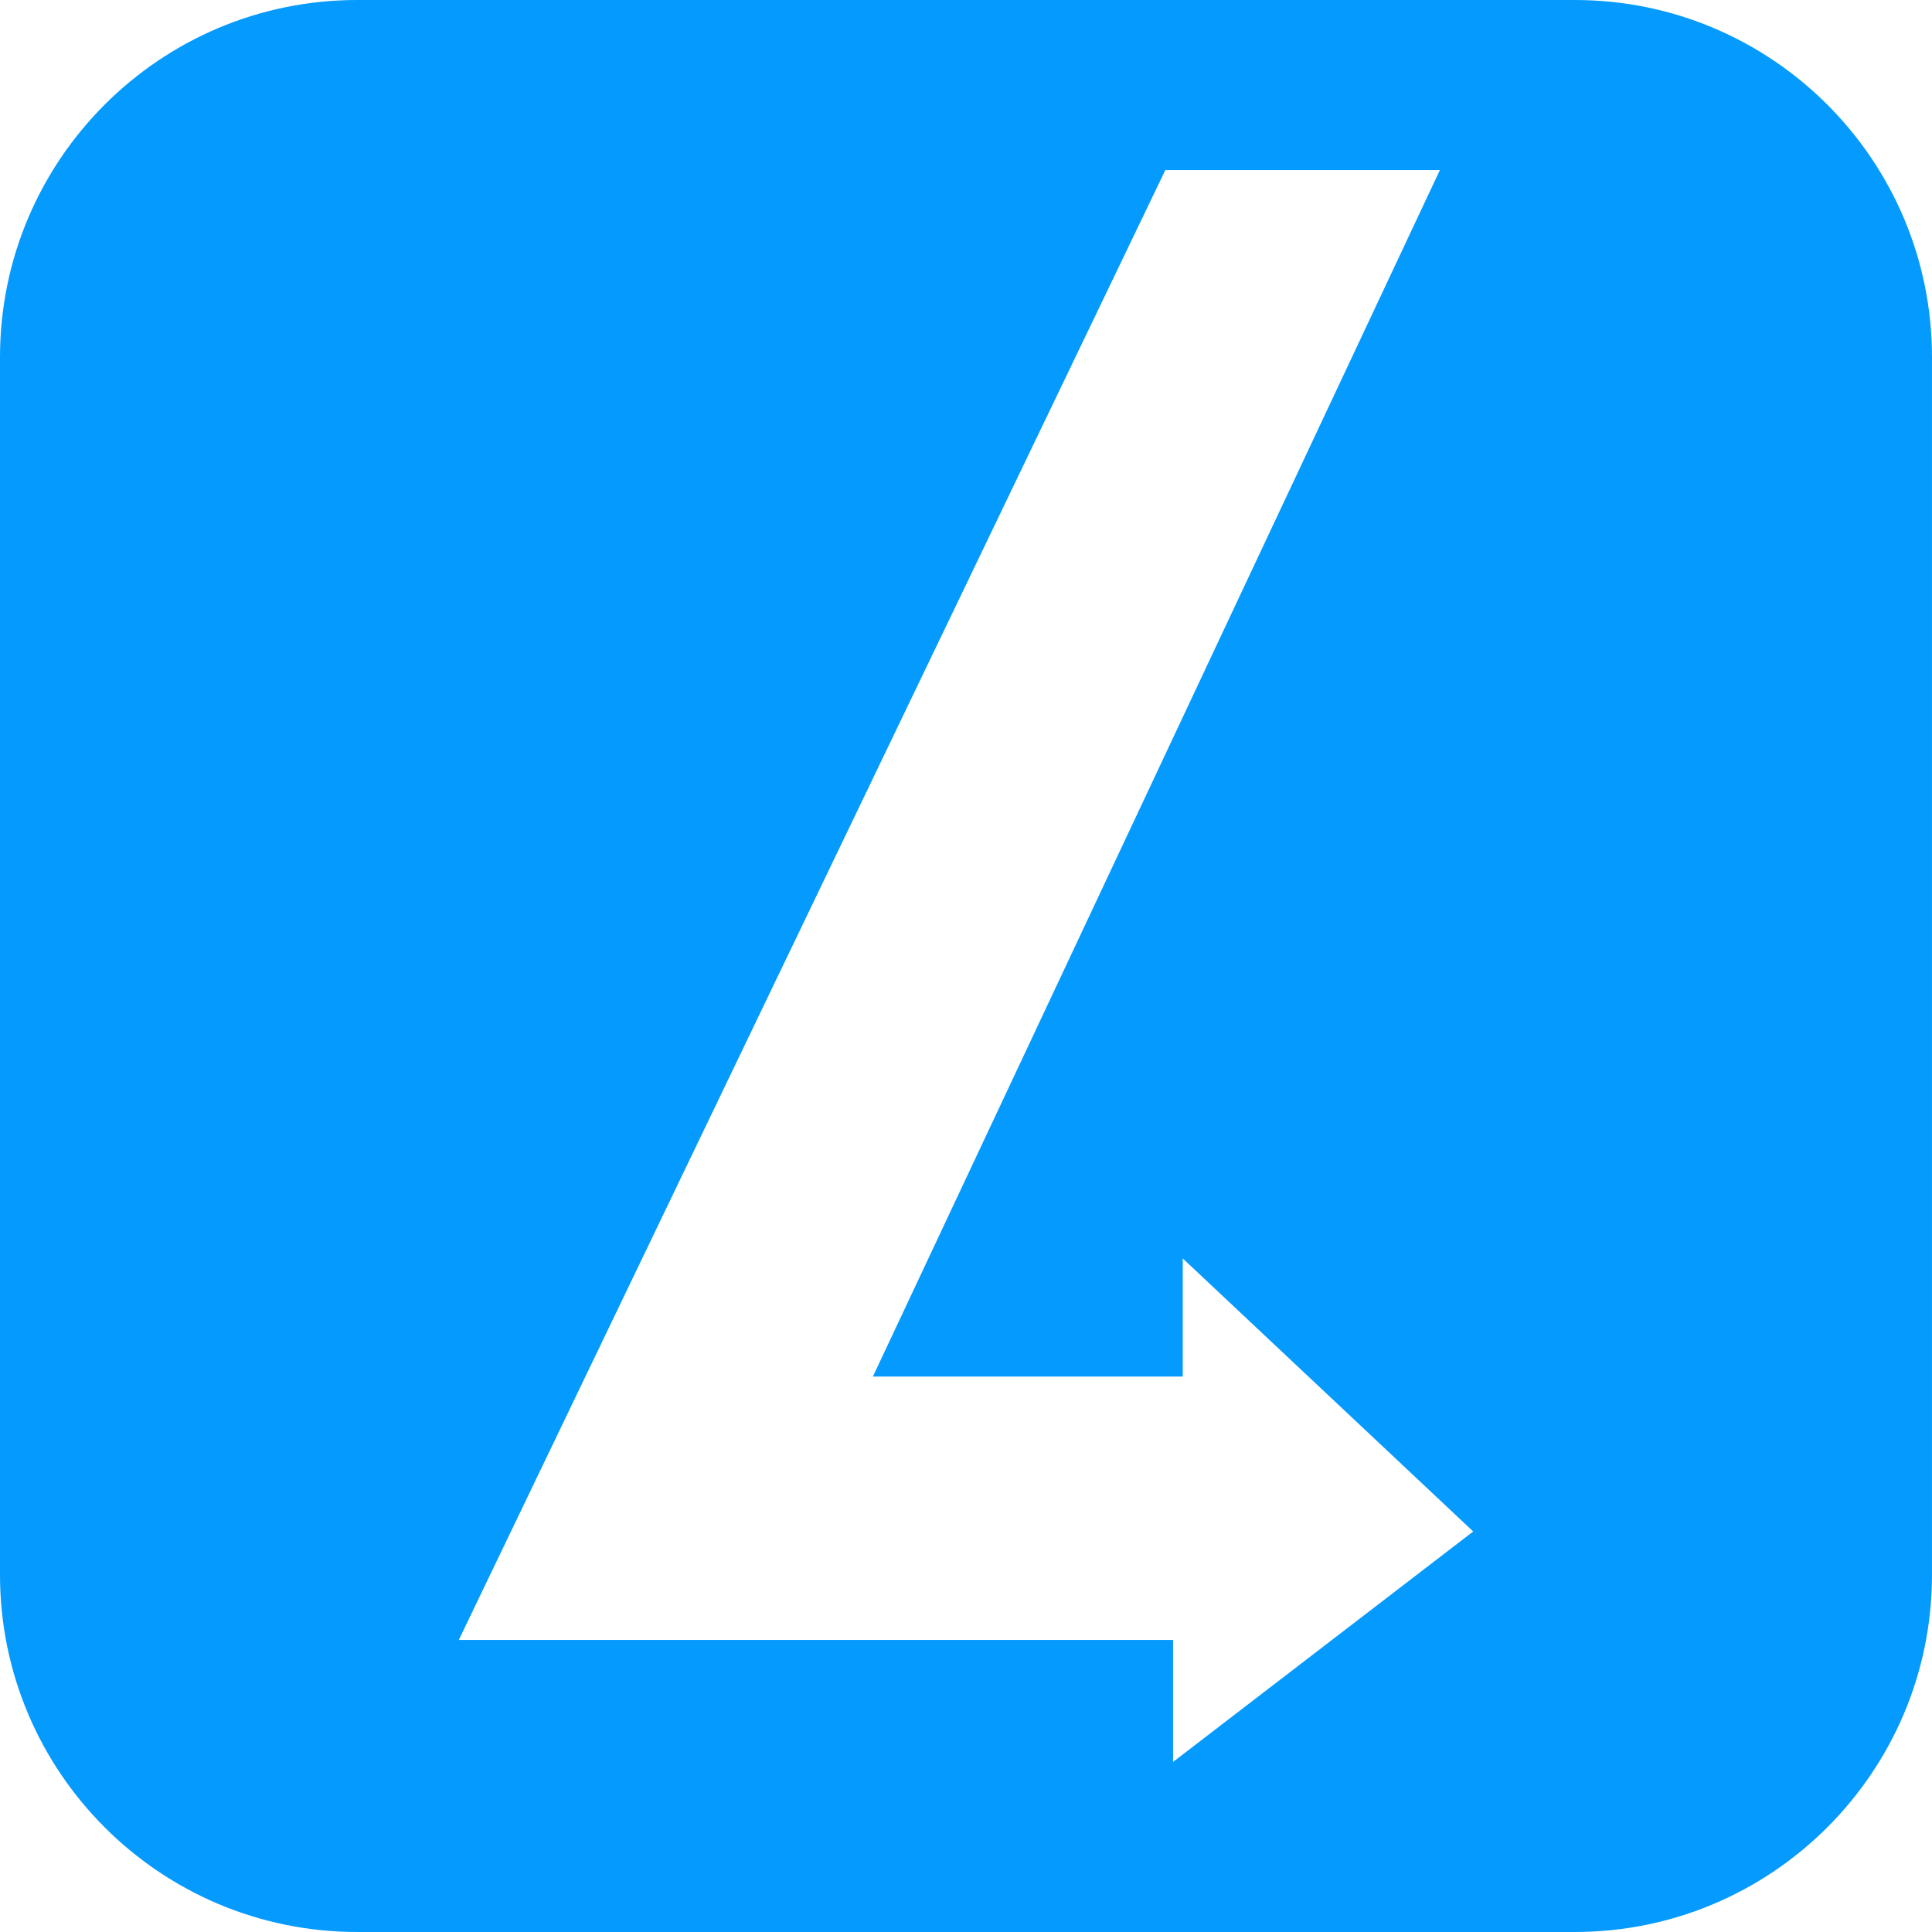
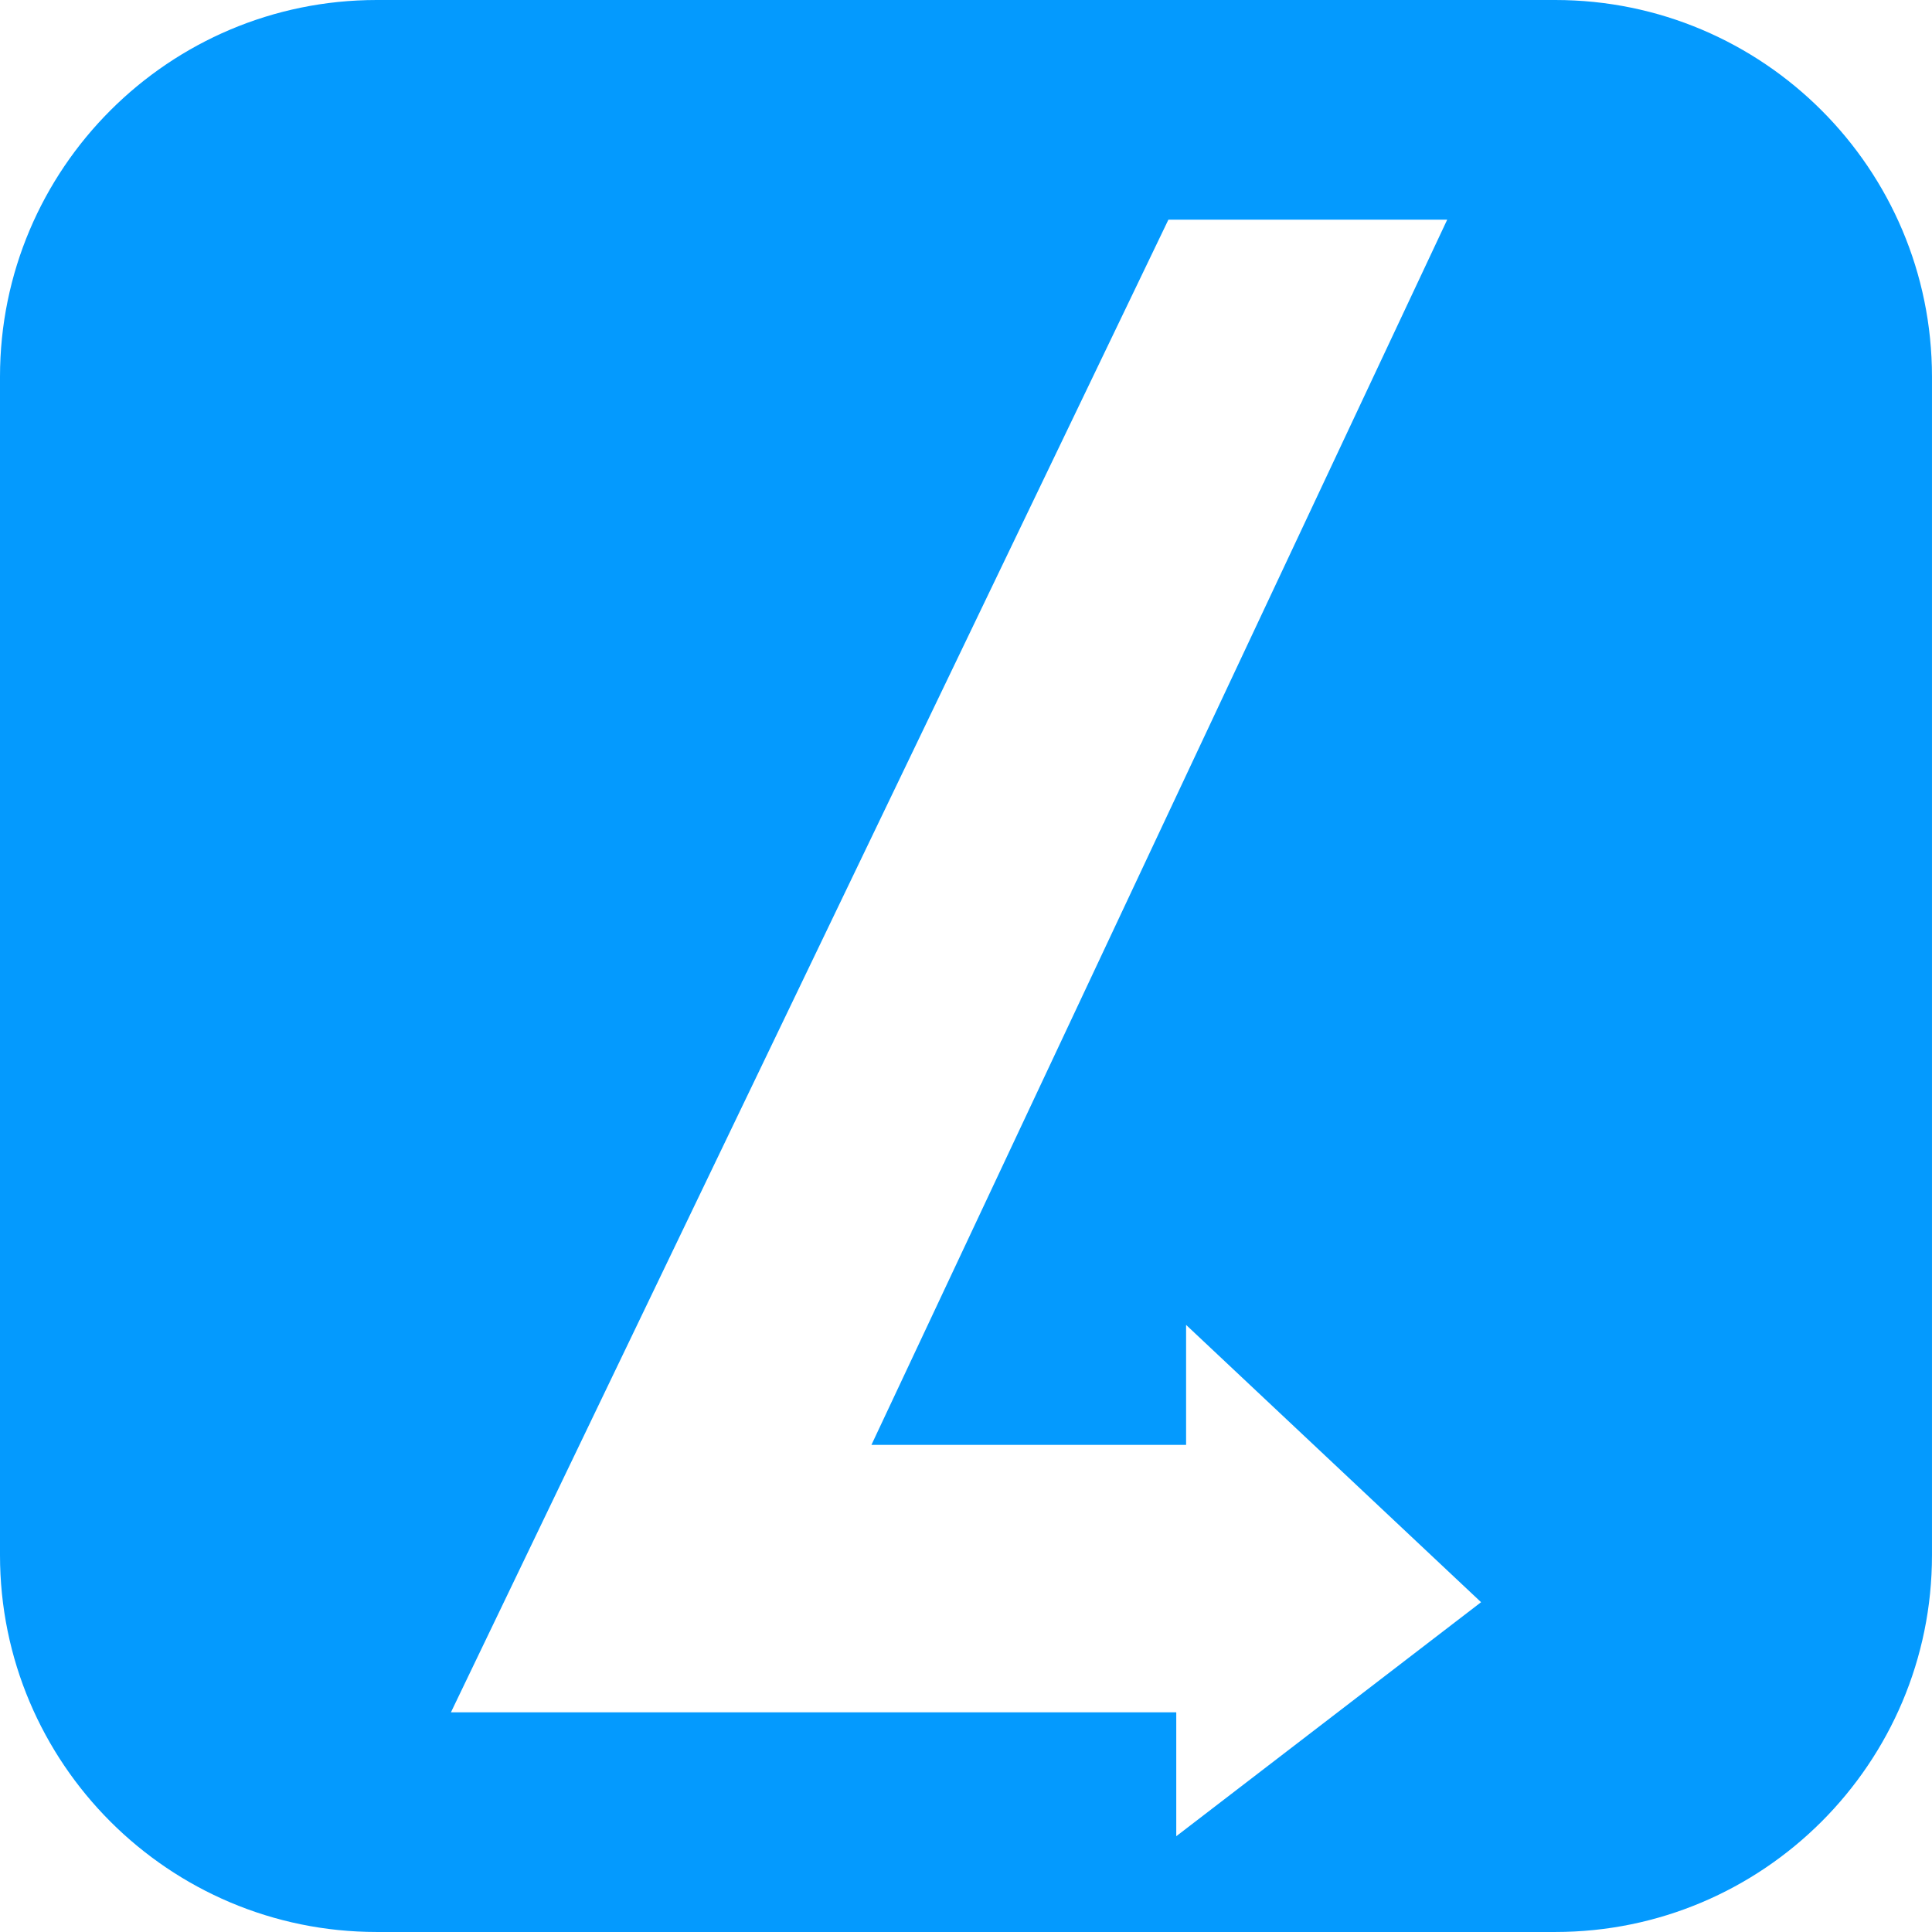
- <svg xmlns="http://www.w3.org/2000/svg" width="512pt" height="512pt" style="isolation:isolate" viewBox="0 0 512 512">
+ <svg xmlns="http://www.w3.org/2000/svg" style="isolation:isolate" viewBox="0 0 512 512" width="512pt" height="512pt">
  <defs>
-     <clipPath id="a">
+     <clipPath id="_clipPath_SYNIinVhhMhJwziAhSteQtWfwSnmwwDl">
      <rect width="512" height="512" />
    </clipPath>
  </defs>
-   <g clip-path="url(#a)">
-     <path d="m94.653 0h322.69c52.241 0 94.653 42.412 94.653 94.653v322.69c0 52.241-42.412 94.653-94.653 94.653h-322.69c-52.241 0-94.653-42.412-94.653-94.653v-322.69c0-52.241 42.412-94.653 94.653-94.653zm216.22 434.6v32.329l79.544-61.069-76.979-72.365v31.305h-82.113l150.26-319.73h-72.758l-187.24 389.53h189.29z" fill="#049afe" fill-rule="evenodd" />
+   <g clip-path="url(#_clipPath_SYNIinVhhMhJwziAhSteQtWfwSnmwwDl)">
+     <clipPath id="_clipPath_0PNUjembrelWql3B8EqJOmKPkkMV0A5J">
+       <rect x="0" y="0" width="512" height="512" transform="matrix(1,0,0,1,0,0)" fill="rgb(255,255,255)" />
+     </clipPath>
+     <g clip-path="url(#_clipPath_0PNUjembrelWql3B8EqJOmKPkkMV0A5J)">
+       <g>
+         <path d=" M 99.839 0 L 412.157 0 C 467.26 0 511.996 44.736 511.996 99.839 L 511.996 412.157 C 511.996 467.26 467.26 511.996 412.157 511.996 L 99.839 511.996 C 44.736 511.996 0 467.26 0 412.157 L 0 99.839 C 0 44.736 44.736 0 99.839 0 Z  M 311.722 453.785 L 311.722 486.616 L 392.5 424.599 L 314.327 351.111 L 314.327 382.903 L 230.941 382.903 L 383.526 58.215 L 309.639 58.215 L 119.5 453.785 L 311.722 453.785 L 311.722 453.785 L 311.722 453.785 Z " fill-rule="evenodd" fill="rgb(4,154,254)" />
+       </g>
+     </g>
  </g>
</svg>
